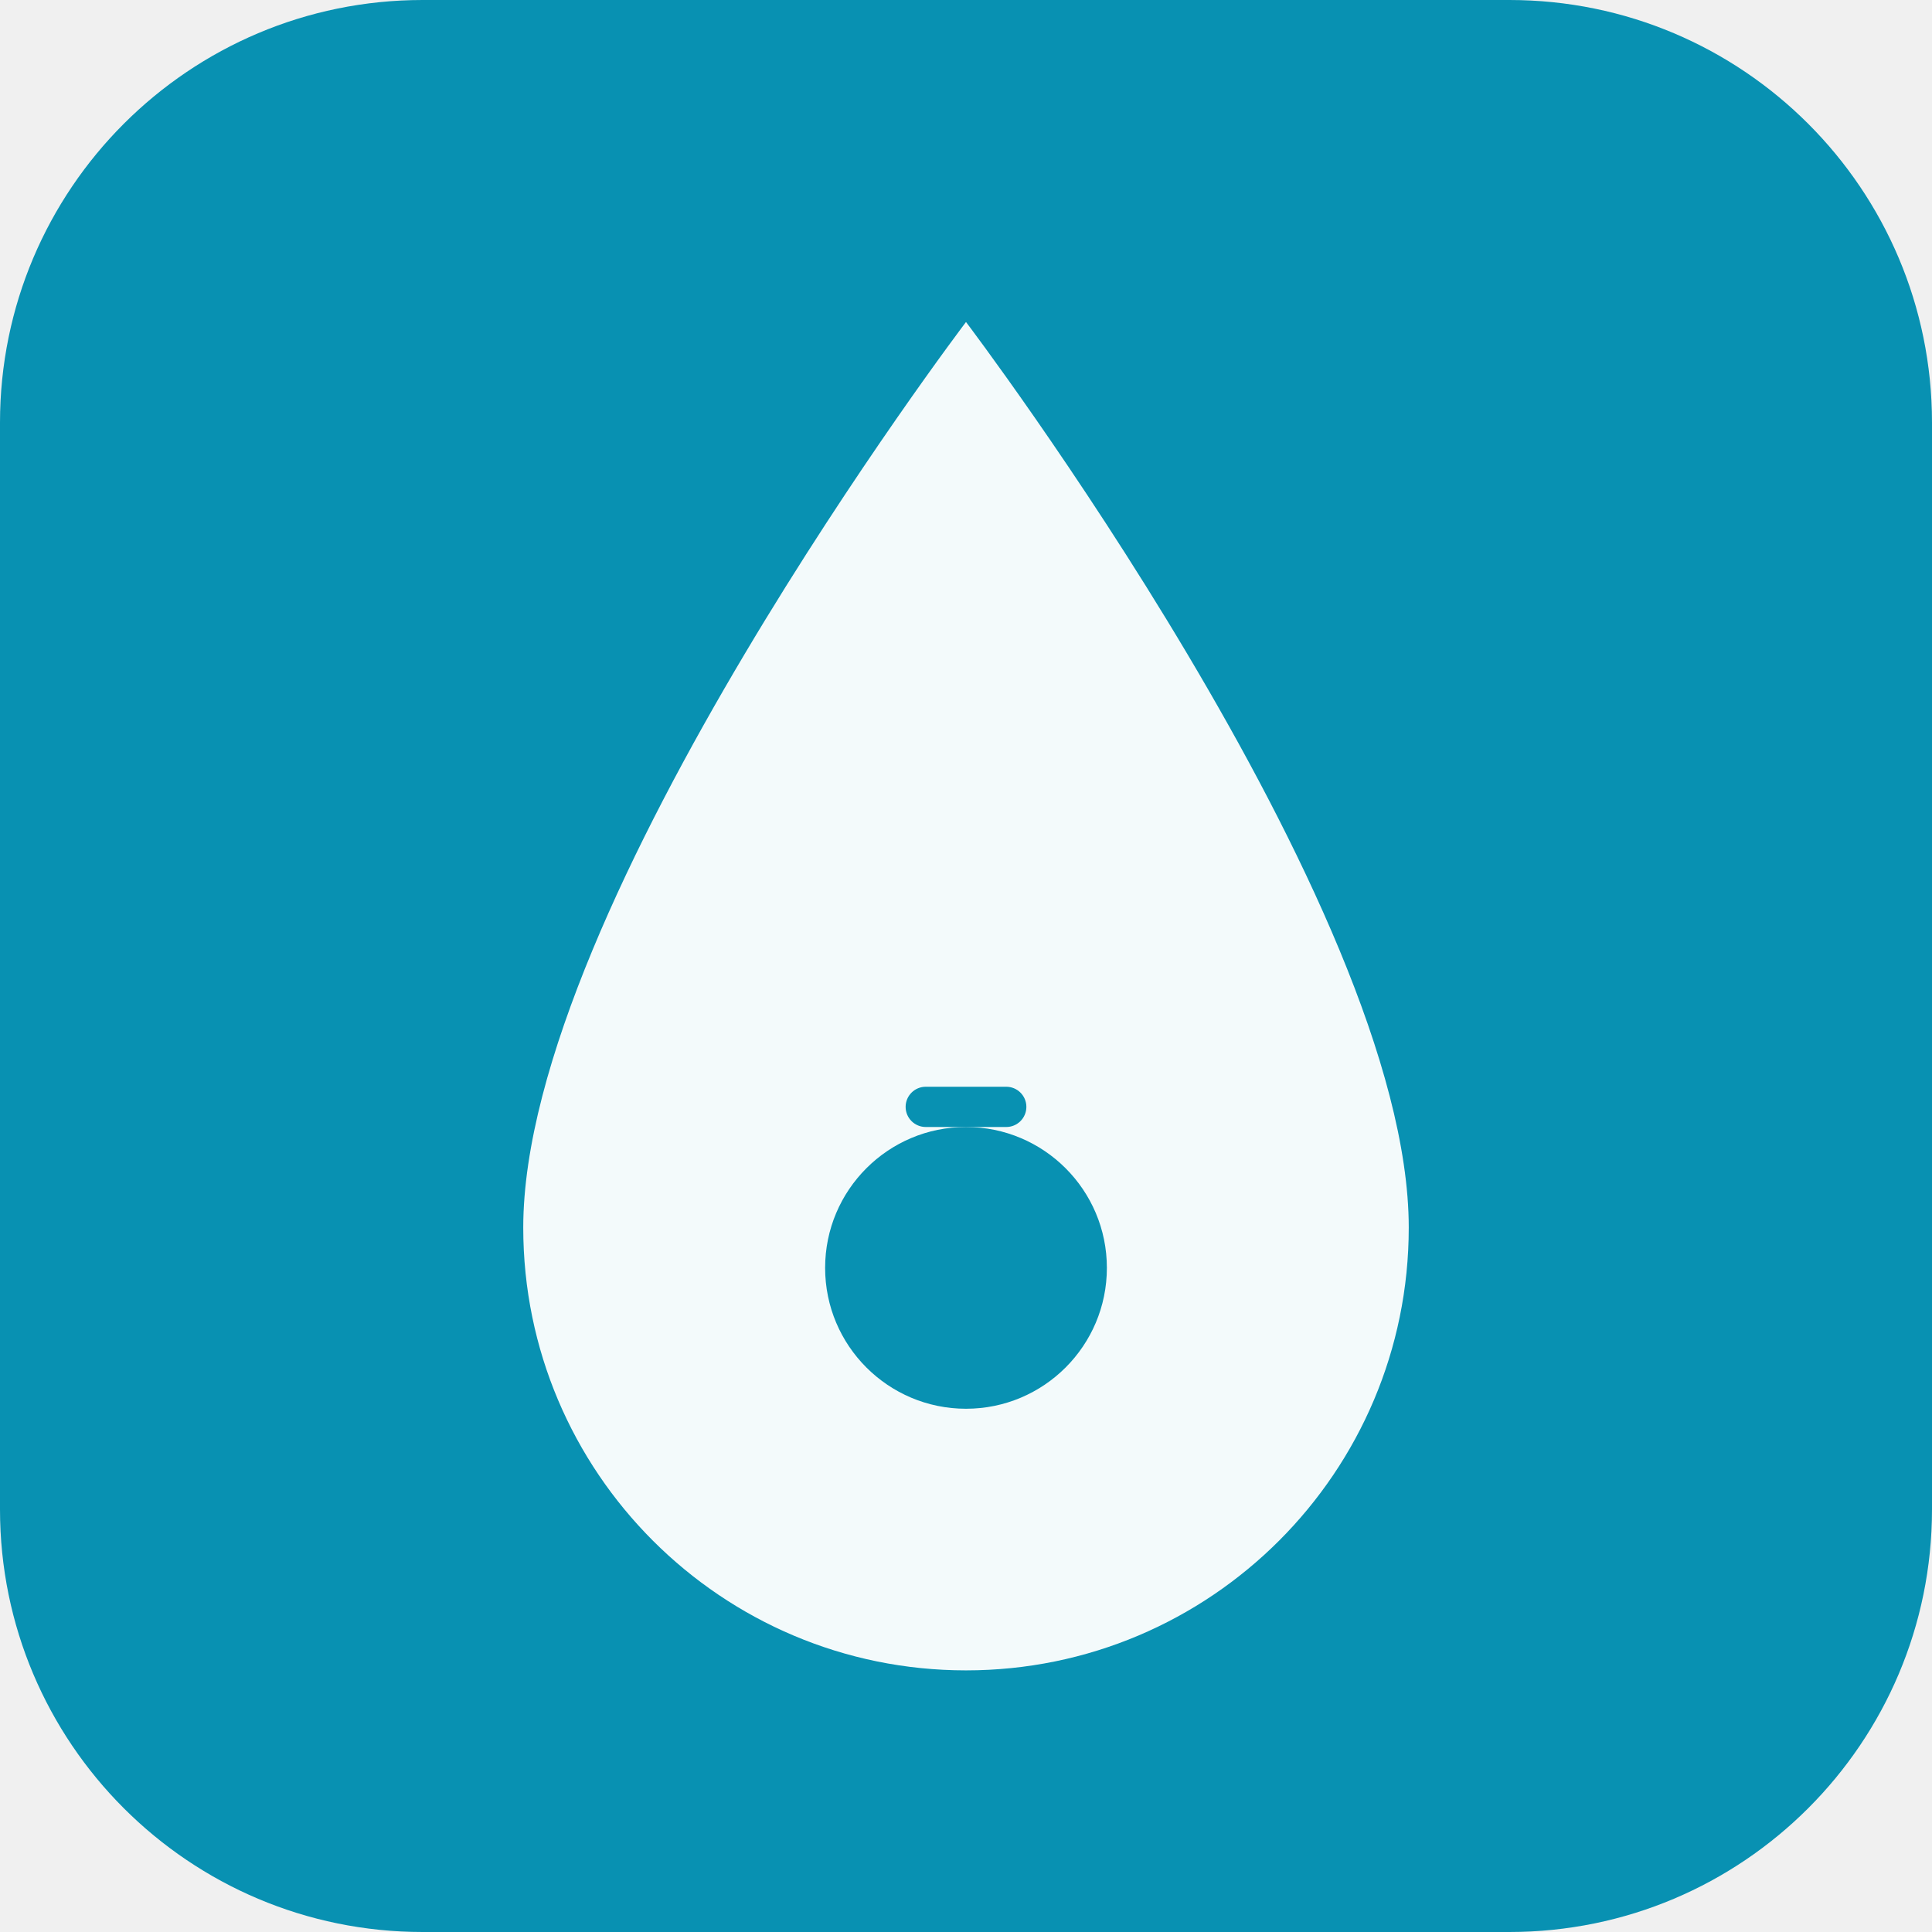
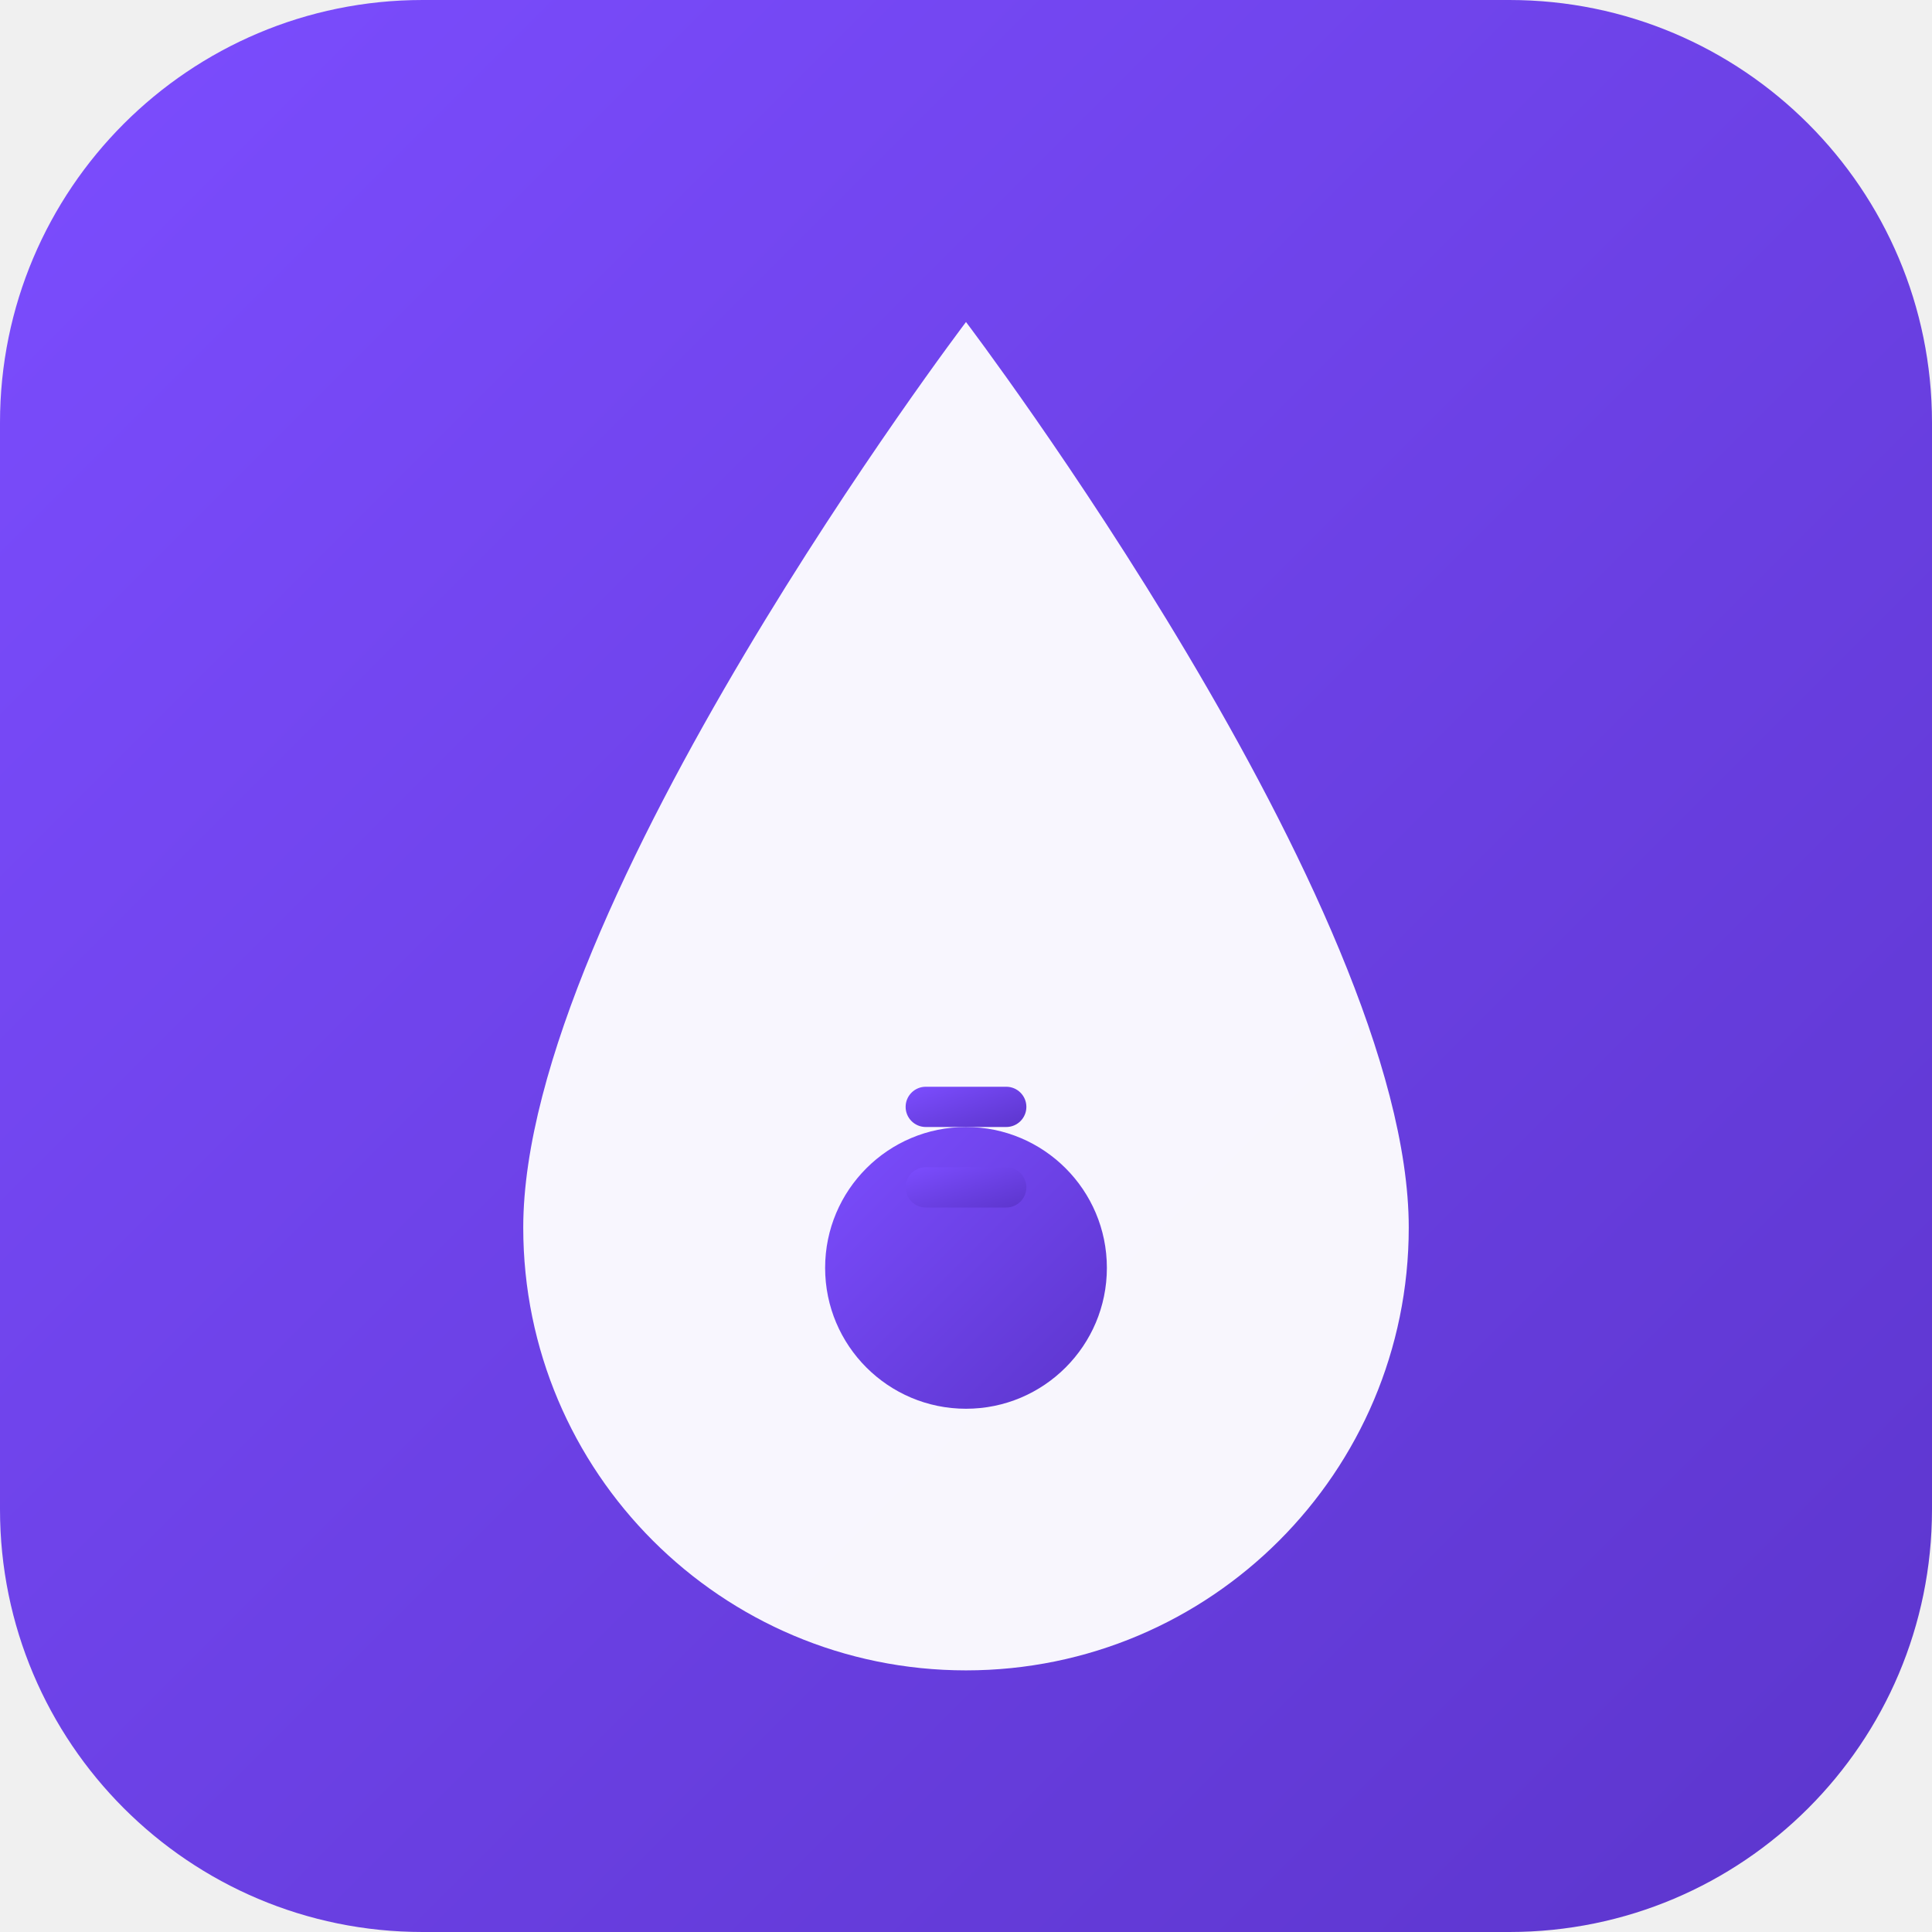
<svg xmlns="http://www.w3.org/2000/svg" viewBox="0 0 192 192" width="192" height="192">
-   <rect width="192" height="192" rx="42" fill="#0891b2" />
+   <defs>
+     <linearGradient id="g" x1="0%" y1="0%" x2="100%" y2="100%">
+       <stop offset="0%" stop-color="#7c4dff" />
+       <stop offset="100%" stop-color="#5c35cc" />
+     </linearGradient>
+   </defs>
+   <rect width="192" height="192" rx="42" fill="url(#g)" />
  <path d="M96 32 C96 32 52 90 52 122 A44 44 0 0 0 140 122 C140 90 96 32 96 32Z" fill="white" opacity="0.95" />
-   <circle cx="96" cy="126" r="14" fill="#0891b2" />
-   <rect x="90" y="108" width="12" height="4" rx="2" fill="#0891b2" />
-   <rect x="90" y="116" width="12" height="4" rx="2" fill="#0891b2" />
+   <circle cx="96" cy="126" r="14" fill="url(#g)" />
+   <rect x="90" y="108" width="12" height="4" rx="2" fill="url(#g)" />
+   <rect x="90" y="116" width="12" height="4" rx="2" fill="url(#g)" />
</svg>
